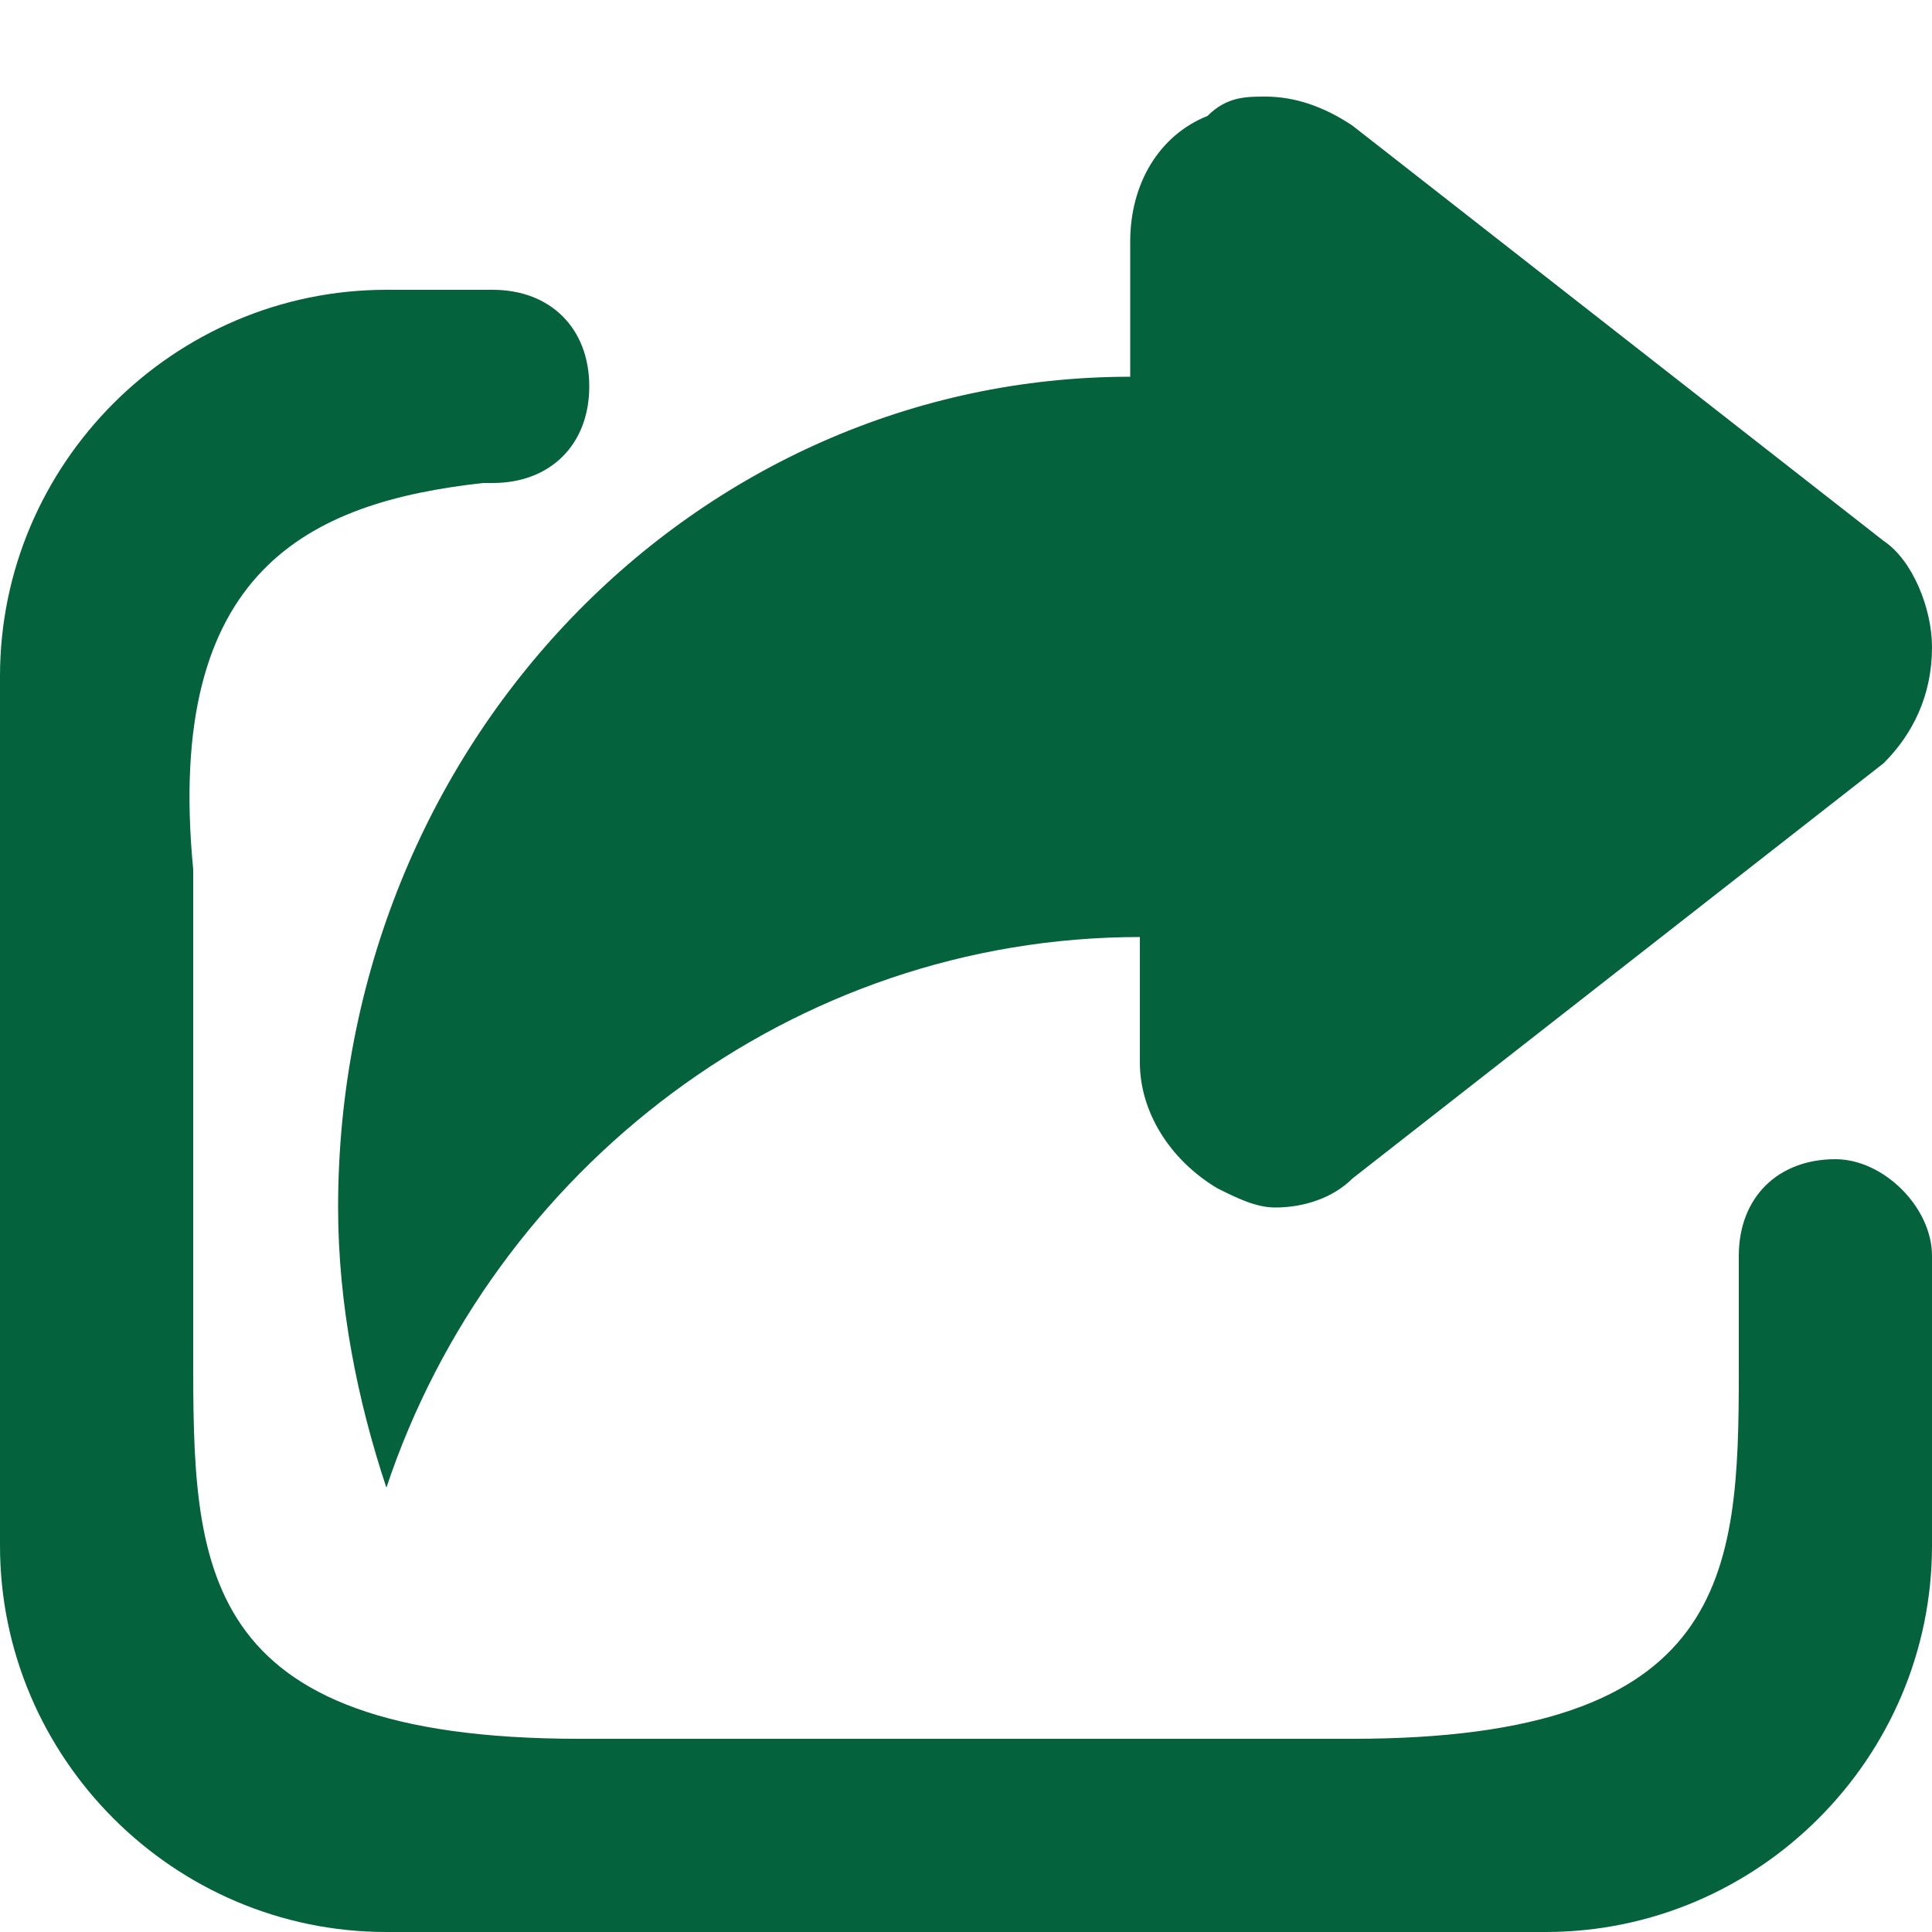
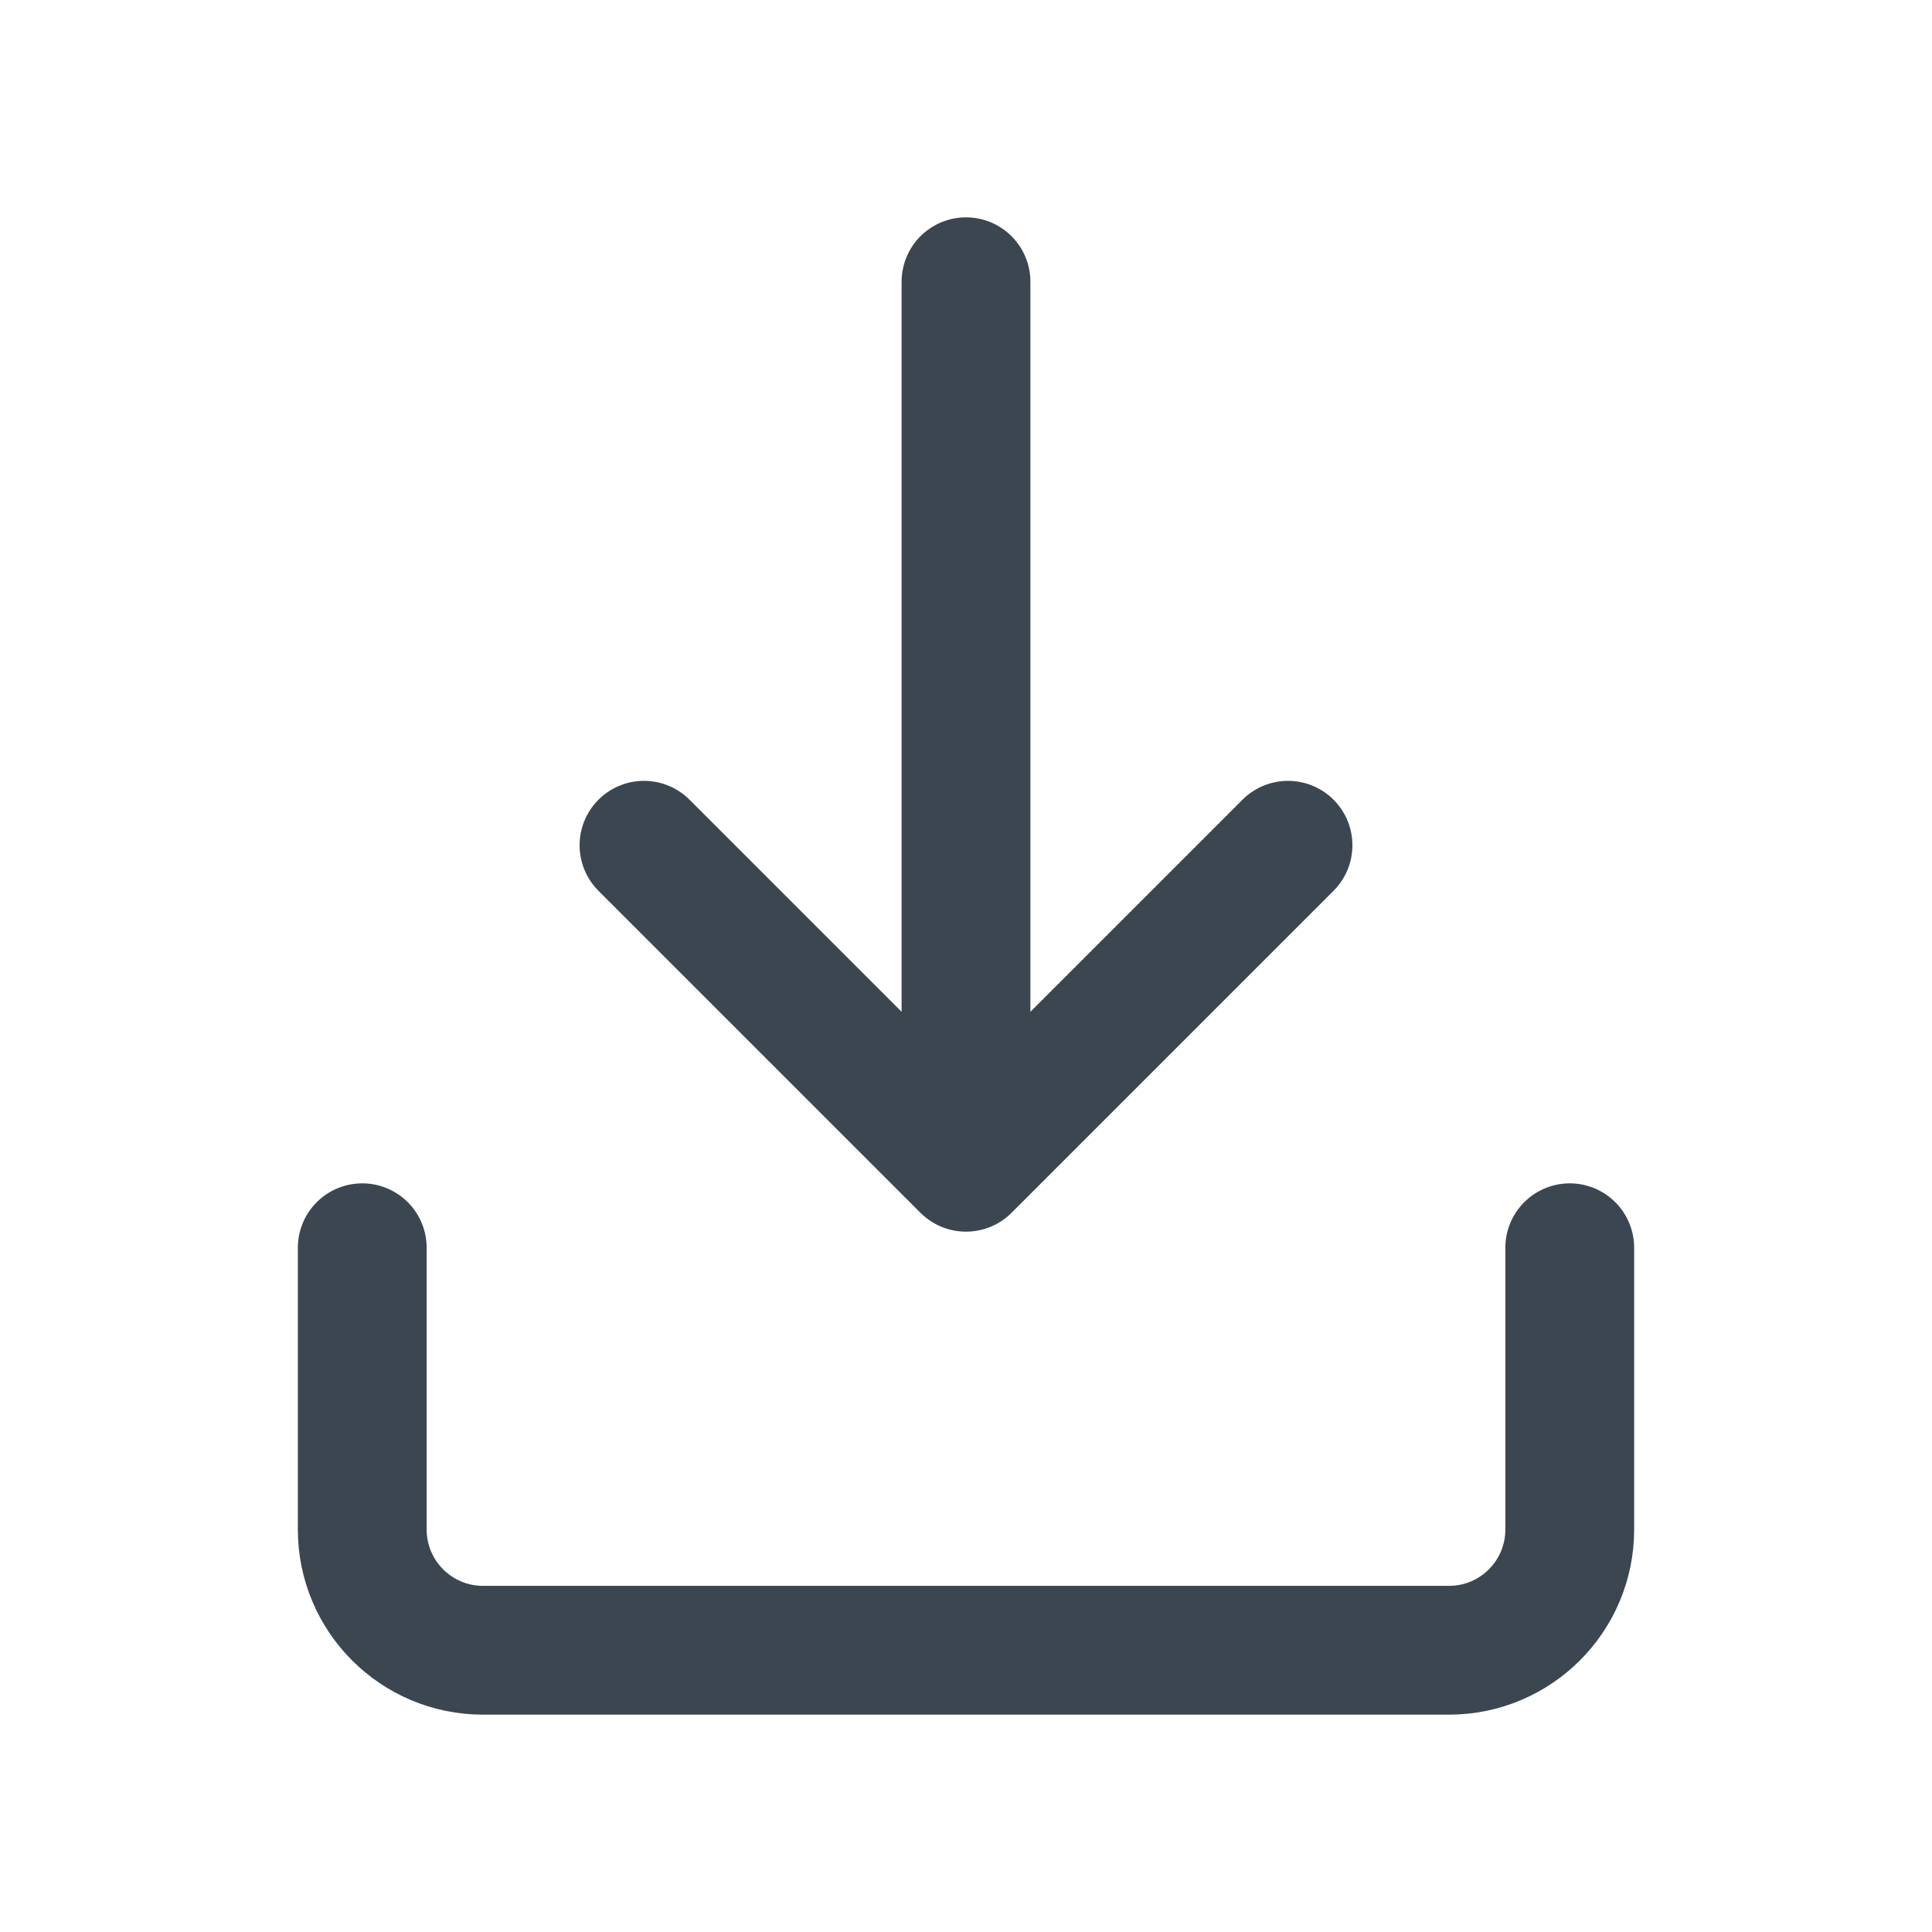
- <svg xmlns="http://www.w3.org/2000/svg" t="1743852602792" class="icon" viewBox="0 0 1024 1024" version="1.1" p-id="2288" width="48" height="48">
-   <path d="M972.8 614.4c-30.72 0-51.2 20.48-51.2 51.2v61.44c0 107.52-5.12 194.56-204.8 194.56H307.2c-204.8 0-204.8-92.16-204.8-204.8v-256C87.04 302.08 163.84 266.24 256 256h5.12c30.72 0 51.2-20.48 51.2-51.2s-20.48-51.2-51.2-51.2H204.8C92.16 153.6 0 245.76 0 358.4v460.8C0 931.84 92.16 1024 204.8 1024h614.4c112.64 0 204.8-92.16 204.8-204.8V665.6c0-25.6-25.6-51.2-51.2-51.2zM179.2 640c0 51.2 10.24 102.4 25.6 148.48 56.32-168.96 215.04-291.84 399.36-291.84v66.56c0 25.6 15.36 51.2 40.96 66.56 10.24 5.12 20.48 10.24 30.72 10.24 15.36 0 30.72-5.12 40.96-15.36l281.6-220.16c15.36-15.36 25.6-35.84 25.6-61.44 0-20.48-10.24-46.08-25.6-56.32L716.8 66.56c-15.36-10.24-30.72-15.36-46.08-15.36-10.24 0-20.48 0-30.72 10.24-25.6 10.24-40.96 35.84-40.96 66.56v71.68c-230.4 0-419.84 194.56-419.84 440.32z m0 0" p-id="2289" fill="#04623c" />
+ <svg xmlns="http://www.w3.org/2000/svg" width="48" height="48" viewBox="0 0 24 24" fill="none" stroke="#3B4650" stroke-width="1.6" stroke-linecap="round" stroke-linejoin="round">
+   <path d="M12 3.5v11M8 10.5l4 4 4-4" />
+   <path d="M4.5 15.5V19a1.5 1.5 0 0 0 1.5 1.5h12a1.5 1.5 0 0 0 1.5-1.5v-3.5" />
</svg>
